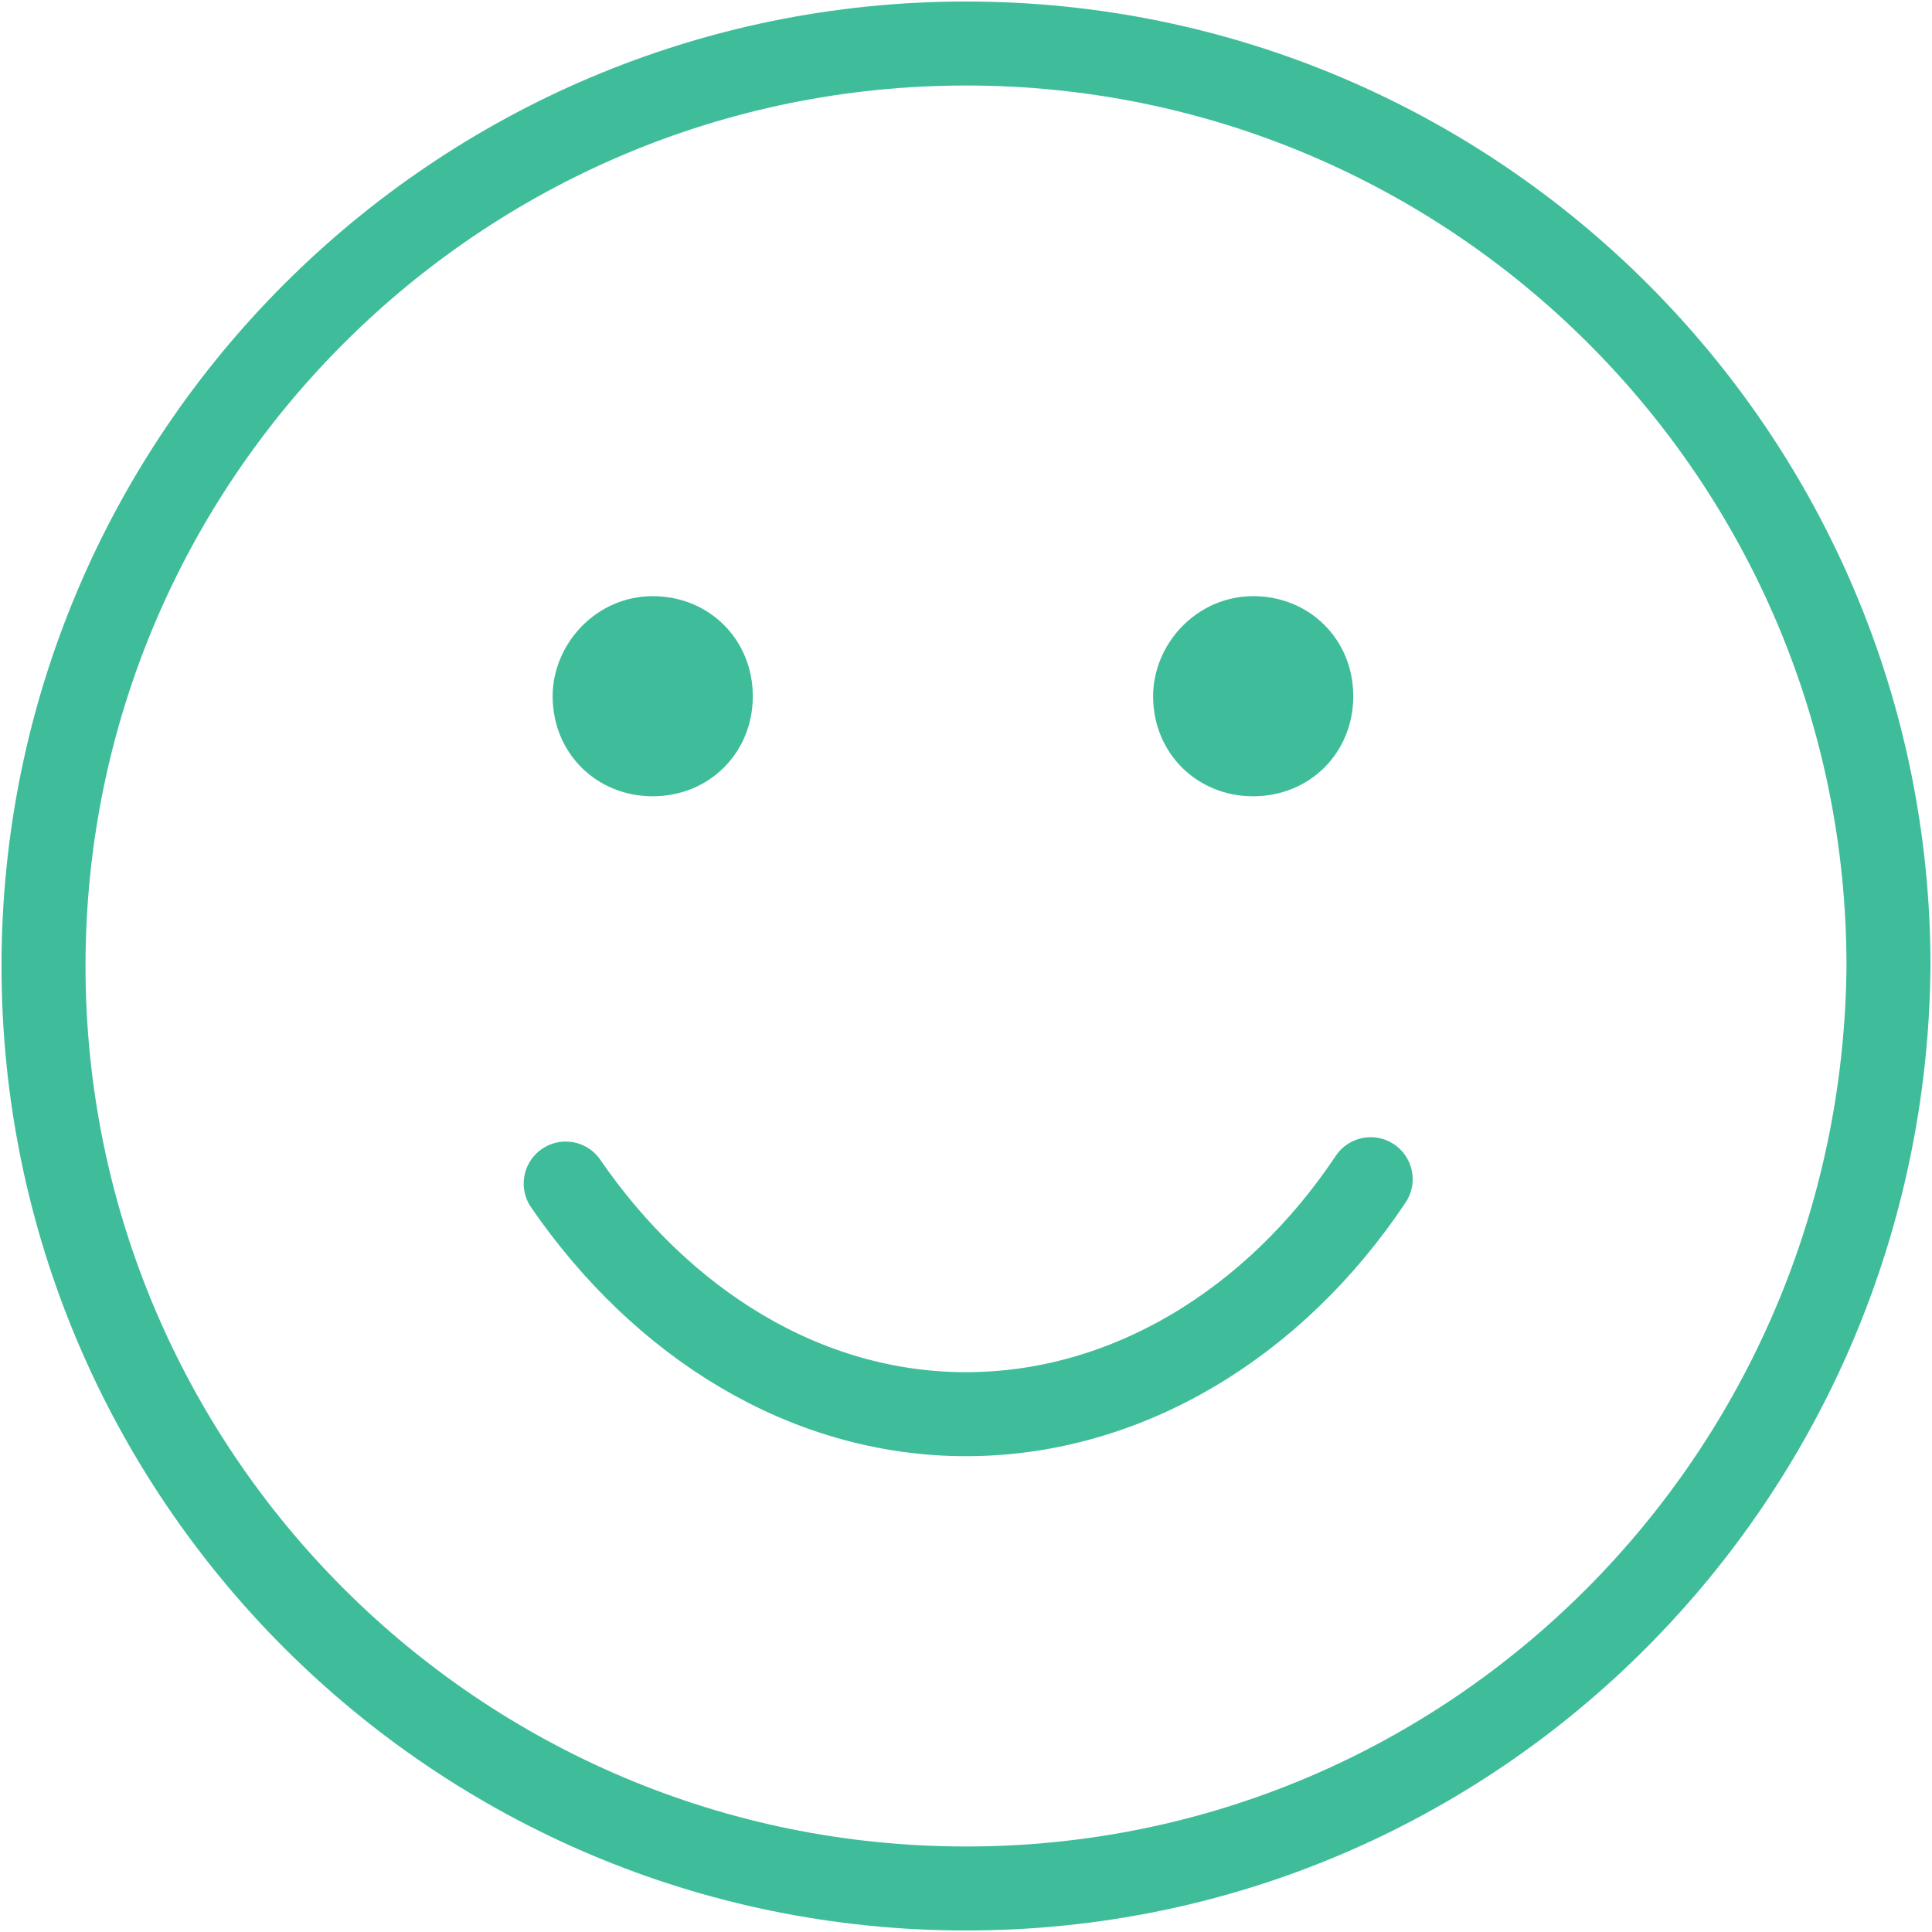
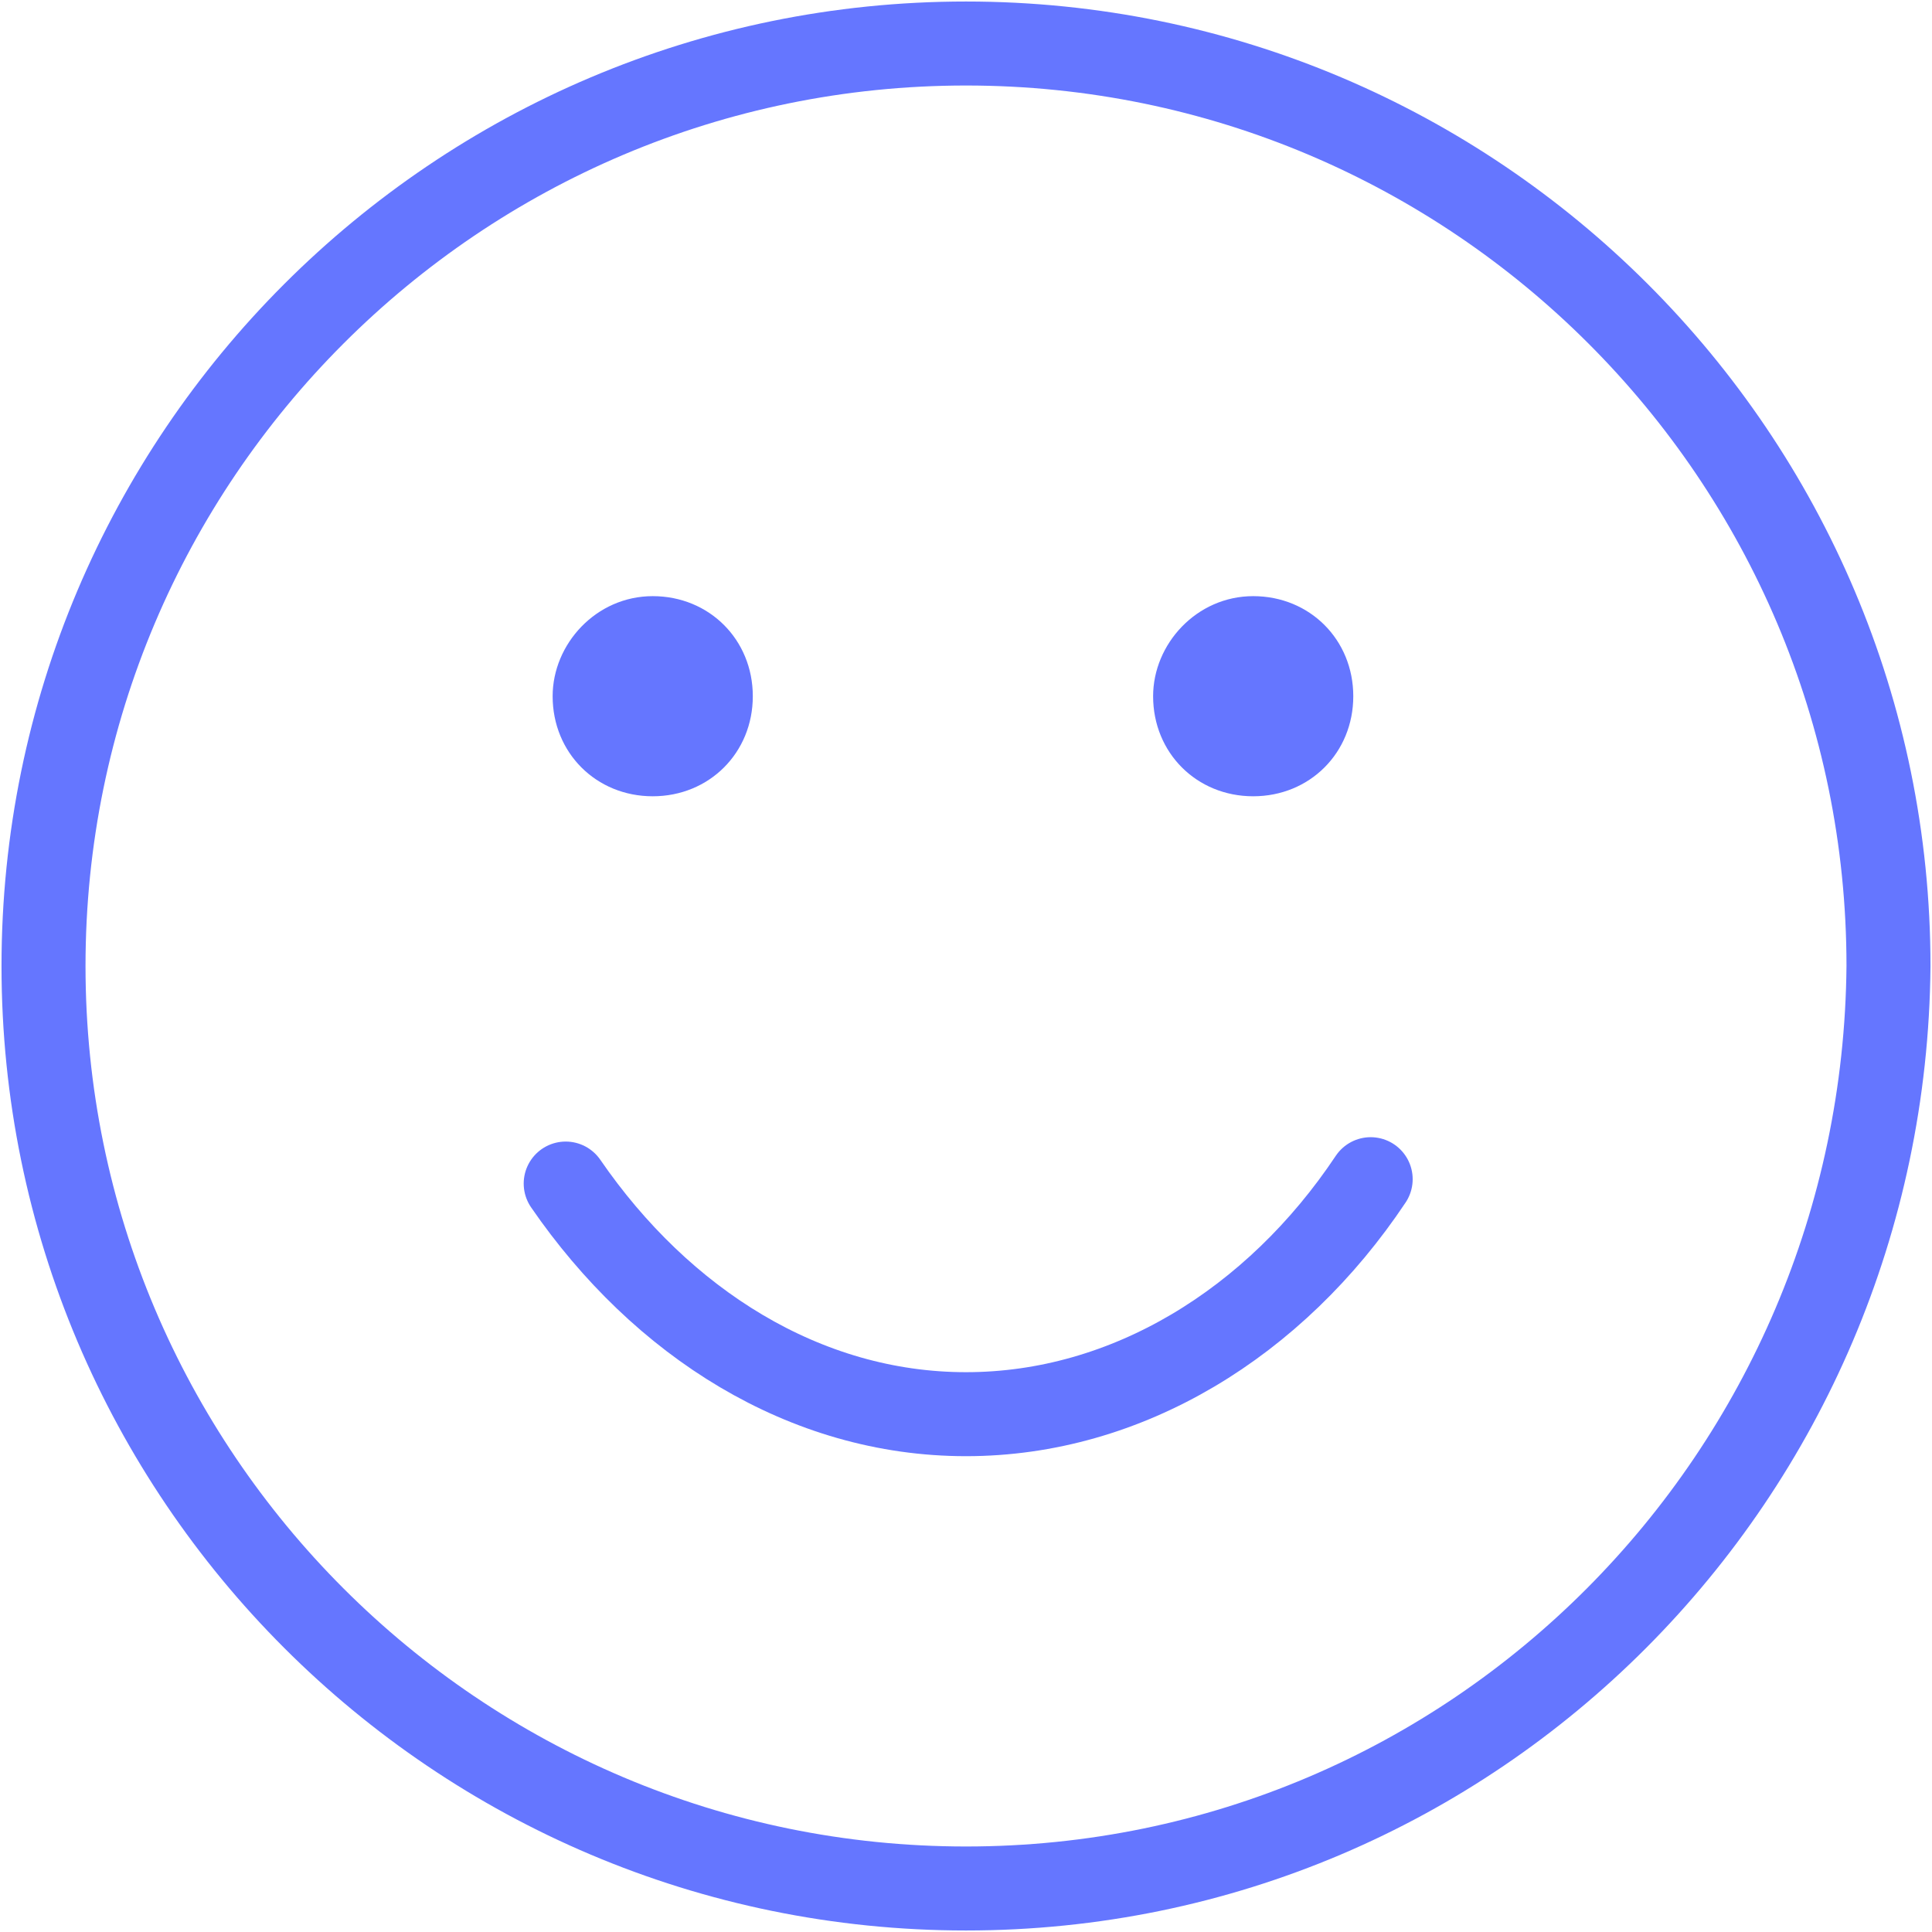
<svg xmlns="http://www.w3.org/2000/svg" width="46" height="46" viewBox="0 0 46 46" fill="none">
-   <path d="M23 44.964C10.878 44.964 1.036 35.122 1.036 23C1.036 10.878 10.878 1.036 23 1.036C35.122 1.036 44.964 10.878 44.964 23C44.86 35.122 35.122 44.964 23 44.964Z" stroke="#3fbd9a" stroke-width="2" stroke-miterlimit="10" stroke-linejoin="round" />
-   <path d="M29.838 14.194C31.185 14.194 32.221 15.23 32.221 16.577C32.221 17.924 31.185 18.959 29.838 18.959C28.491 18.959 27.455 17.924 27.455 16.577C27.455 15.333 28.491 14.194 29.838 14.194Z" fill="#3fbd9a" />
-   <path d="M15.541 14.194C16.887 14.194 17.924 15.23 17.924 16.577C17.924 17.924 16.887 18.959 15.541 18.959C14.194 18.959 13.158 17.924 13.158 16.577C13.158 15.333 14.194 14.194 15.541 14.194Z" fill="#3fbd9a" />
-   <path d="M32.635 28.076C30.356 31.495 26.833 33.671 23 33.671C19.167 33.671 15.748 31.495 13.469 28.18" stroke="#3fbd9a" stroke-width="2" stroke-miterlimit="10" stroke-linecap="round" stroke-linejoin="round" />
+   <path d="M23 44.964C10.878 44.964 1.036 35.122 1.036 23C1.036 10.878 10.878 1.036 23 1.036C35.122 1.036 44.964 10.878 44.964 23C44.86 35.122 35.122 44.964 23 44.964Z" stroke="#6576FF" stroke-width="2" stroke-miterlimit="10" stroke-linejoin="round" />
+   <path d="M29.838 14.194C31.185 14.194 32.221 15.23 32.221 16.577C32.221 17.924 31.185 18.959 29.838 18.959C28.491 18.959 27.455 17.924 27.455 16.577C27.455 15.333 28.491 14.194 29.838 14.194Z" fill="#6576FF" />
+   <path d="M15.541 14.194C16.887 14.194 17.924 15.23 17.924 16.577C17.924 17.924 16.887 18.959 15.541 18.959C14.194 18.959 13.158 17.924 13.158 16.577C13.158 15.333 14.194 14.194 15.541 14.194Z" fill="#6576FF" />
+   <path d="M32.635 28.076C30.356 31.495 26.833 33.671 23 33.671C19.167 33.671 15.748 31.495 13.469 28.18" stroke="#6576FF" stroke-width="2" stroke-miterlimit="10" stroke-linecap="round" stroke-linejoin="round" />
</svg>
